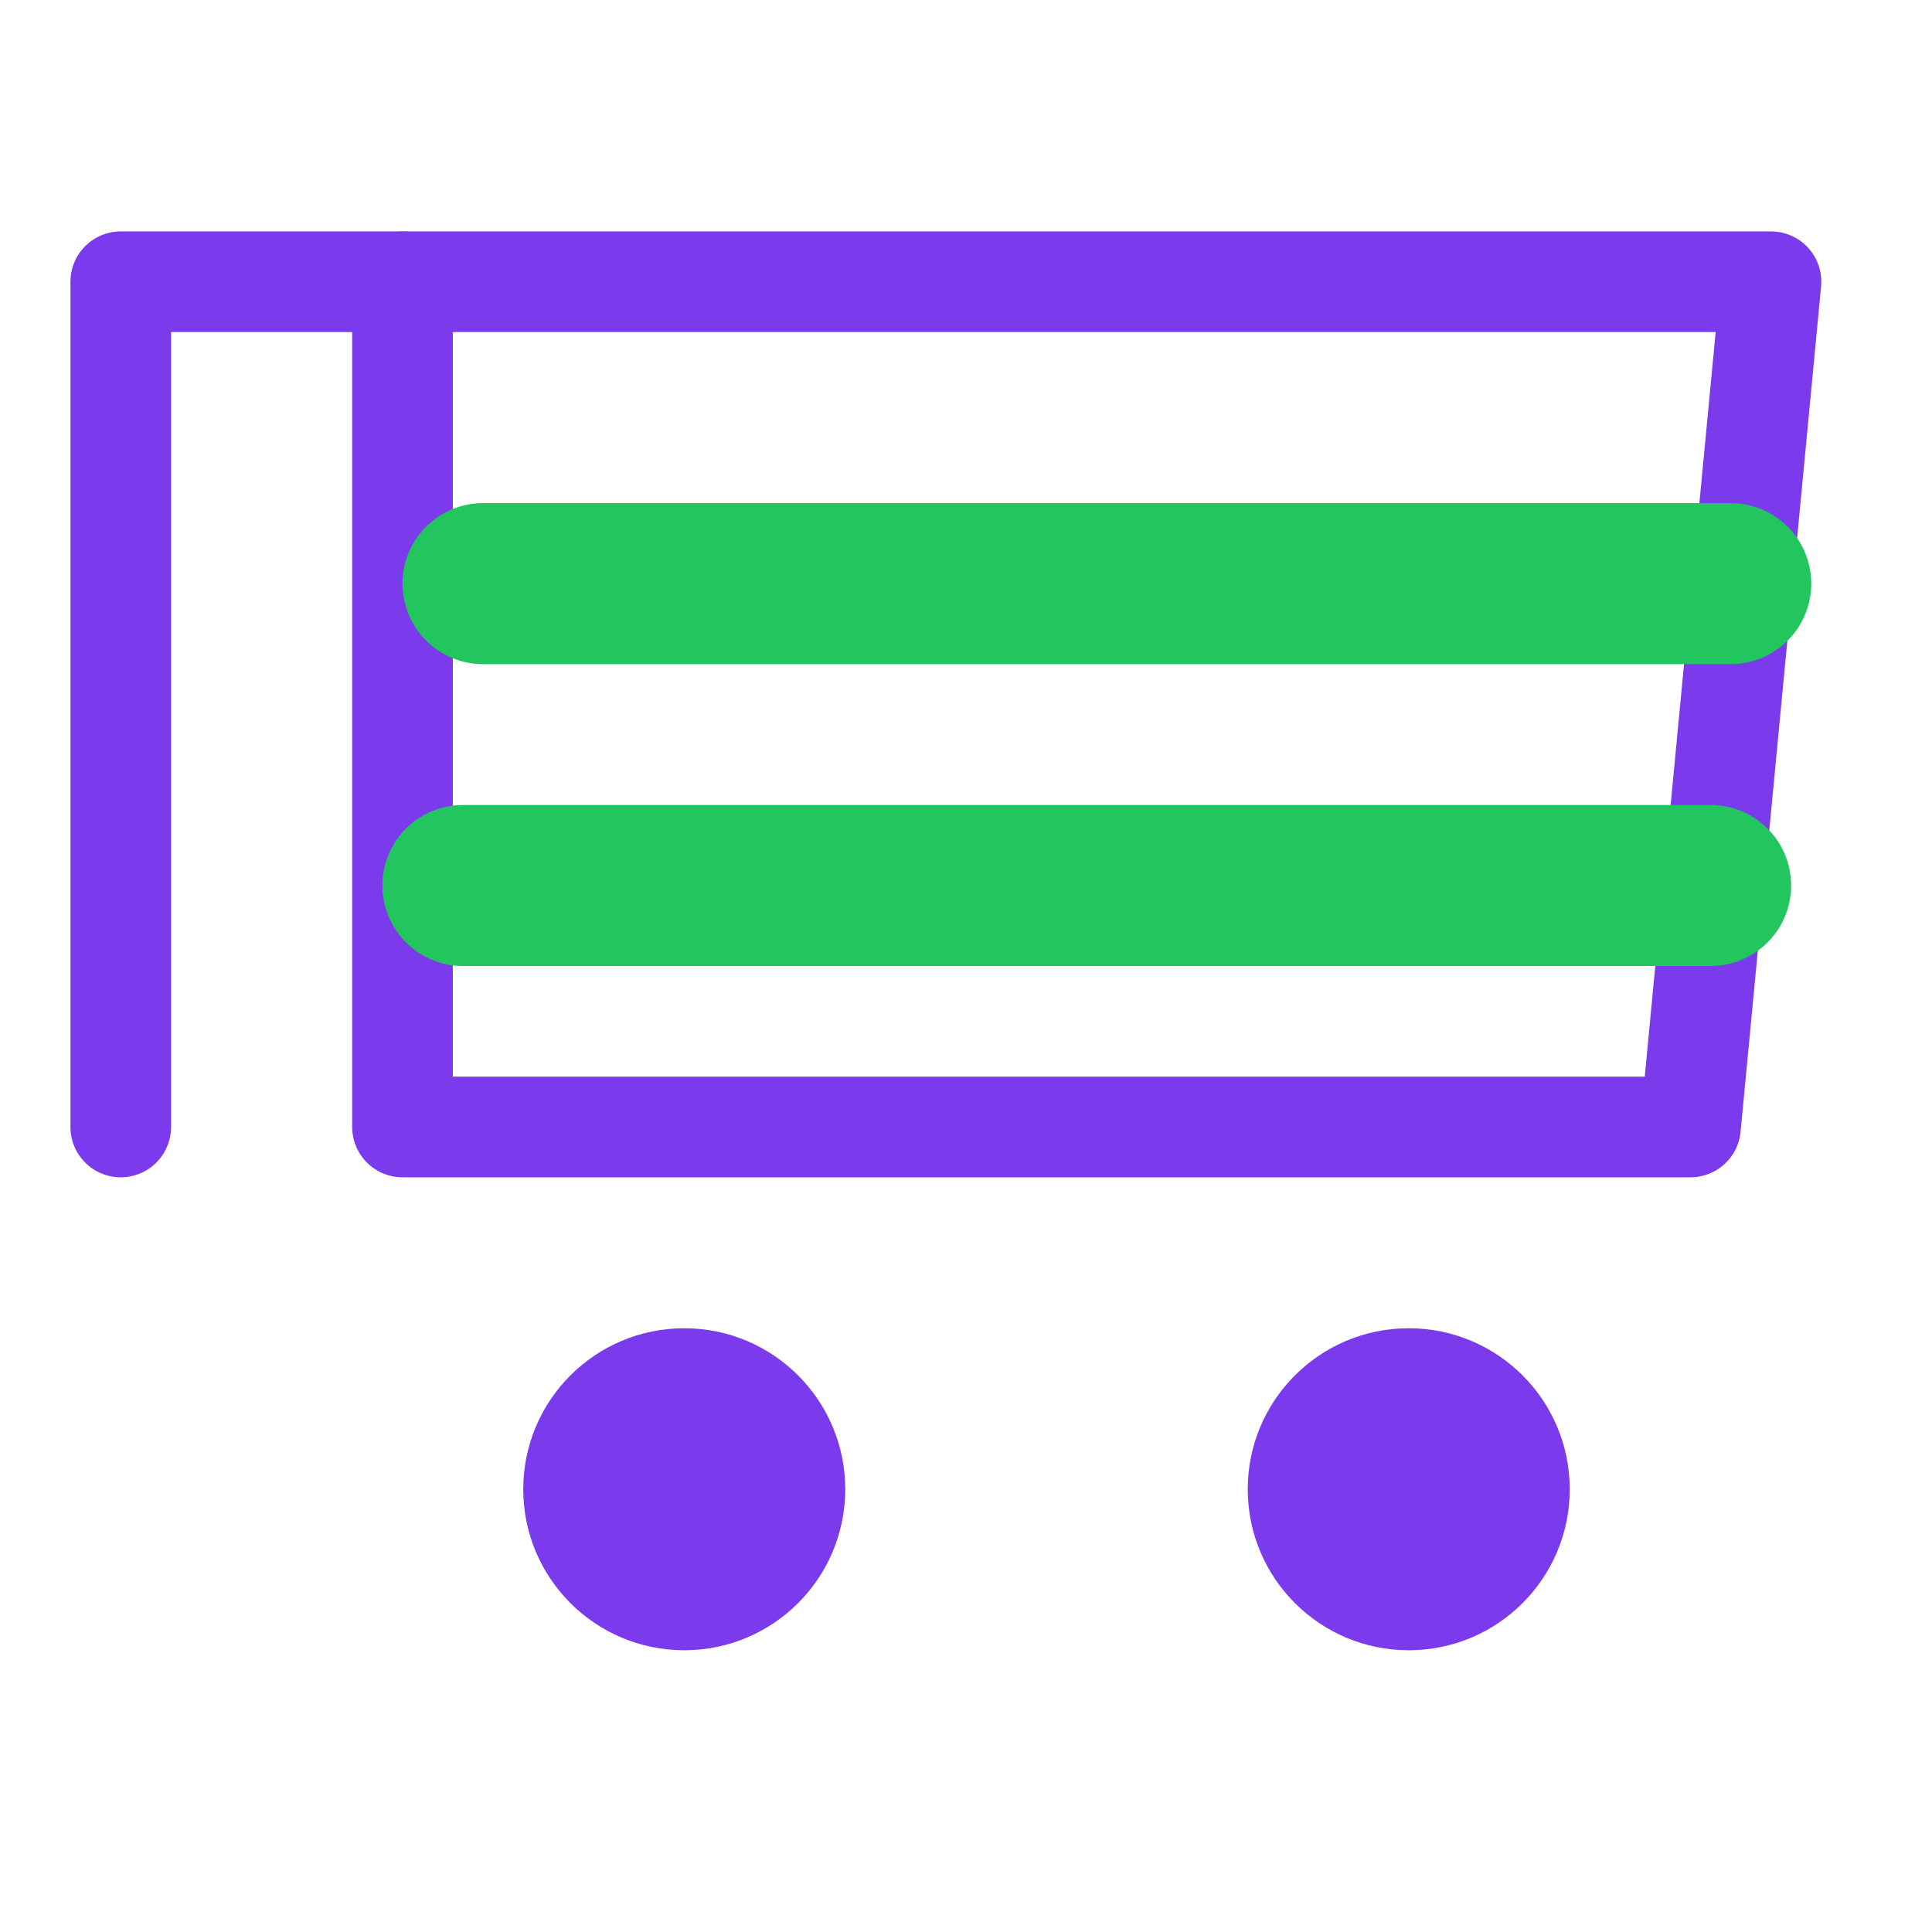
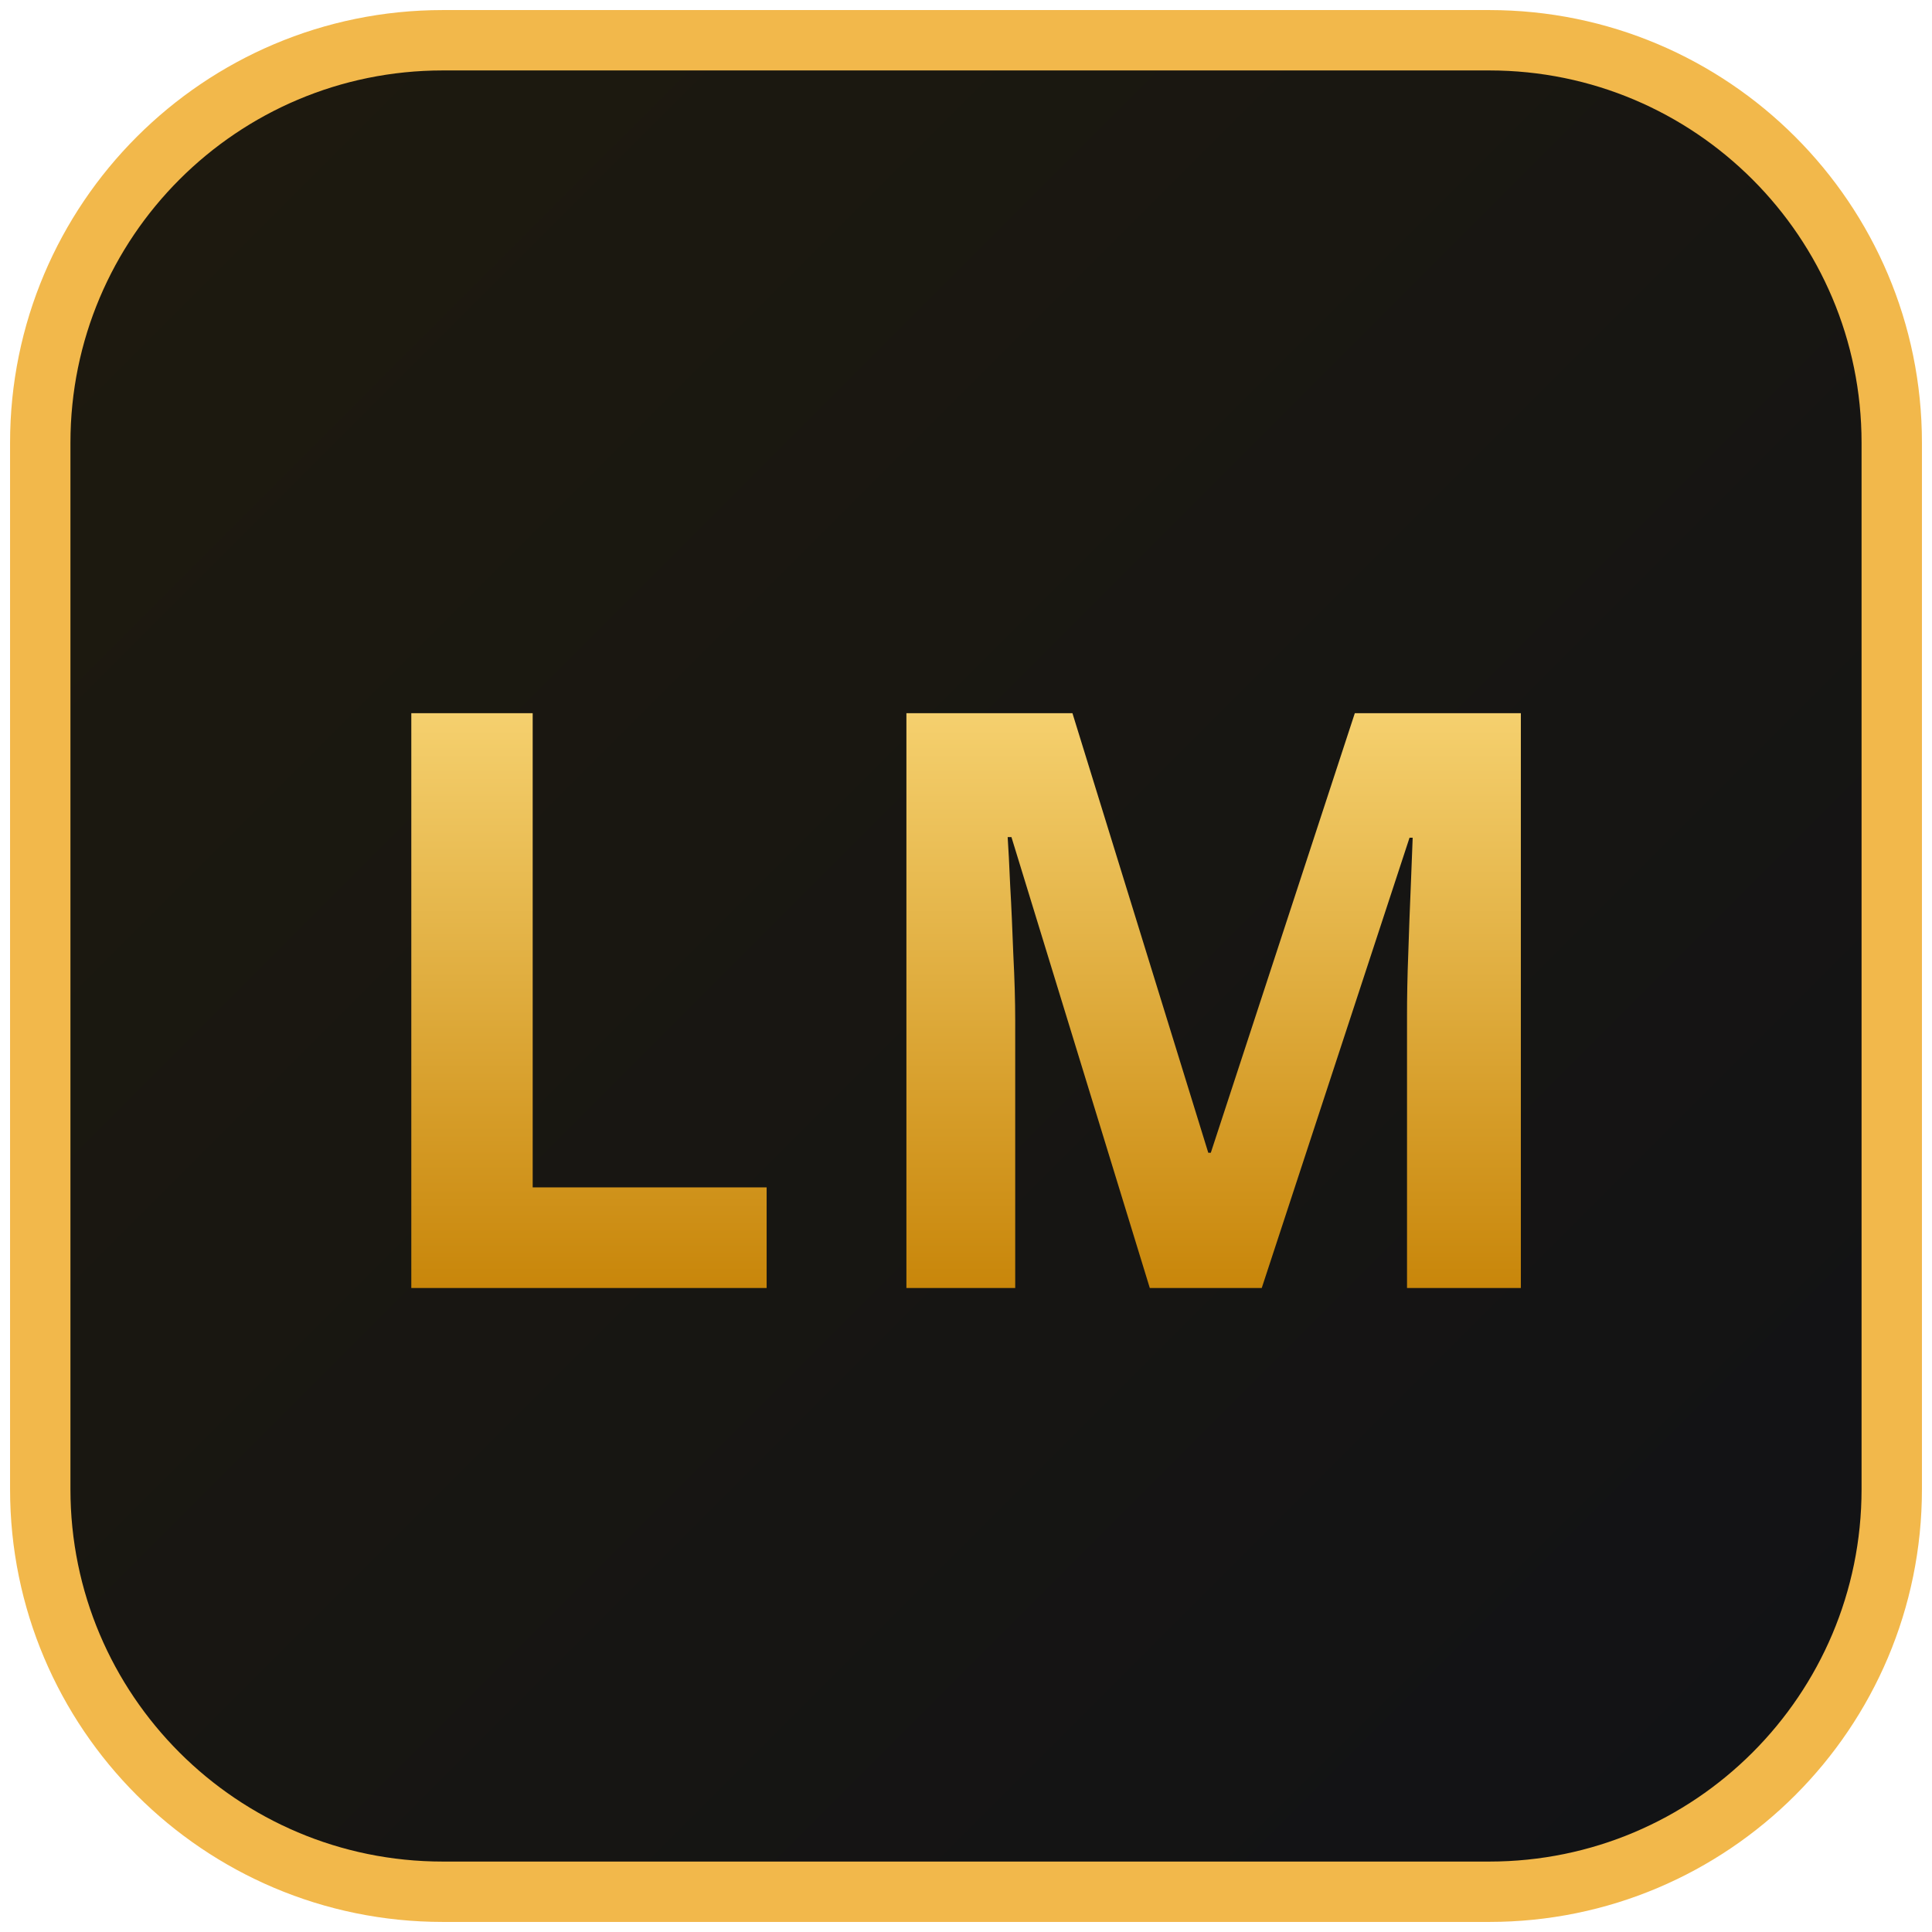
<svg xmlns="http://www.w3.org/2000/svg" viewBox="0 0 48 48" fill="none" role="img" aria-label="Loadify Market">
-   <path d="M 3,28 L 3,7 L 10,7" stroke="#7C3AED" stroke-width="2.5" stroke-linecap="round" stroke-linejoin="round" />
-   <path d="M 10,7 L 44,7 L 42,28 L 10,28 Z" stroke="#7C3AED" stroke-width="2.5" stroke-linejoin="round" />
-   <line x1="12" y1="14.5" x2="43" y2="14.5" stroke="#22C55E" stroke-width="4" stroke-linecap="round" />
-   <line x1="11.5" y1="22" x2="42.5" y2="22" stroke="#22C55E" stroke-width="4" stroke-linecap="round" />
-   <circle cx="17" cy="37" r="4" fill="#7C3AED" />
-   <circle cx="35" cy="37" r="4" fill="#7C3AED" />
+   <defs>
+     <linearGradient id="lm-bg" x1="0" y1="0" x2="1" y2="1">
+       <stop offset="0%" stop-color="#1E1A0E" />
+       <stop offset="100%" stop-color="#111216" />
+     </linearGradient>
+     <linearGradient id="lm-gold" x1="0" y1="0" x2="0" y2="1">
+       <stop offset="0%" stop-color="#F5D06E" />
+       <stop offset="100%" stop-color="#C8860A" />
+     </linearGradient>
+   </defs>
+   <rect x="1" y="1" width="46" height="46" rx="10" ry="10" fill="url(#lm-bg)" stroke="#F2B84B" stroke-width="1.5" />
+   <text x="24" y="32" font-family="'Arial Black', 'Impact', sans-serif" font-size="20" font-weight="900" fill="url(#lm-gold)" text-anchor="middle" letter-spacing="1">LM</text>
</svg>
